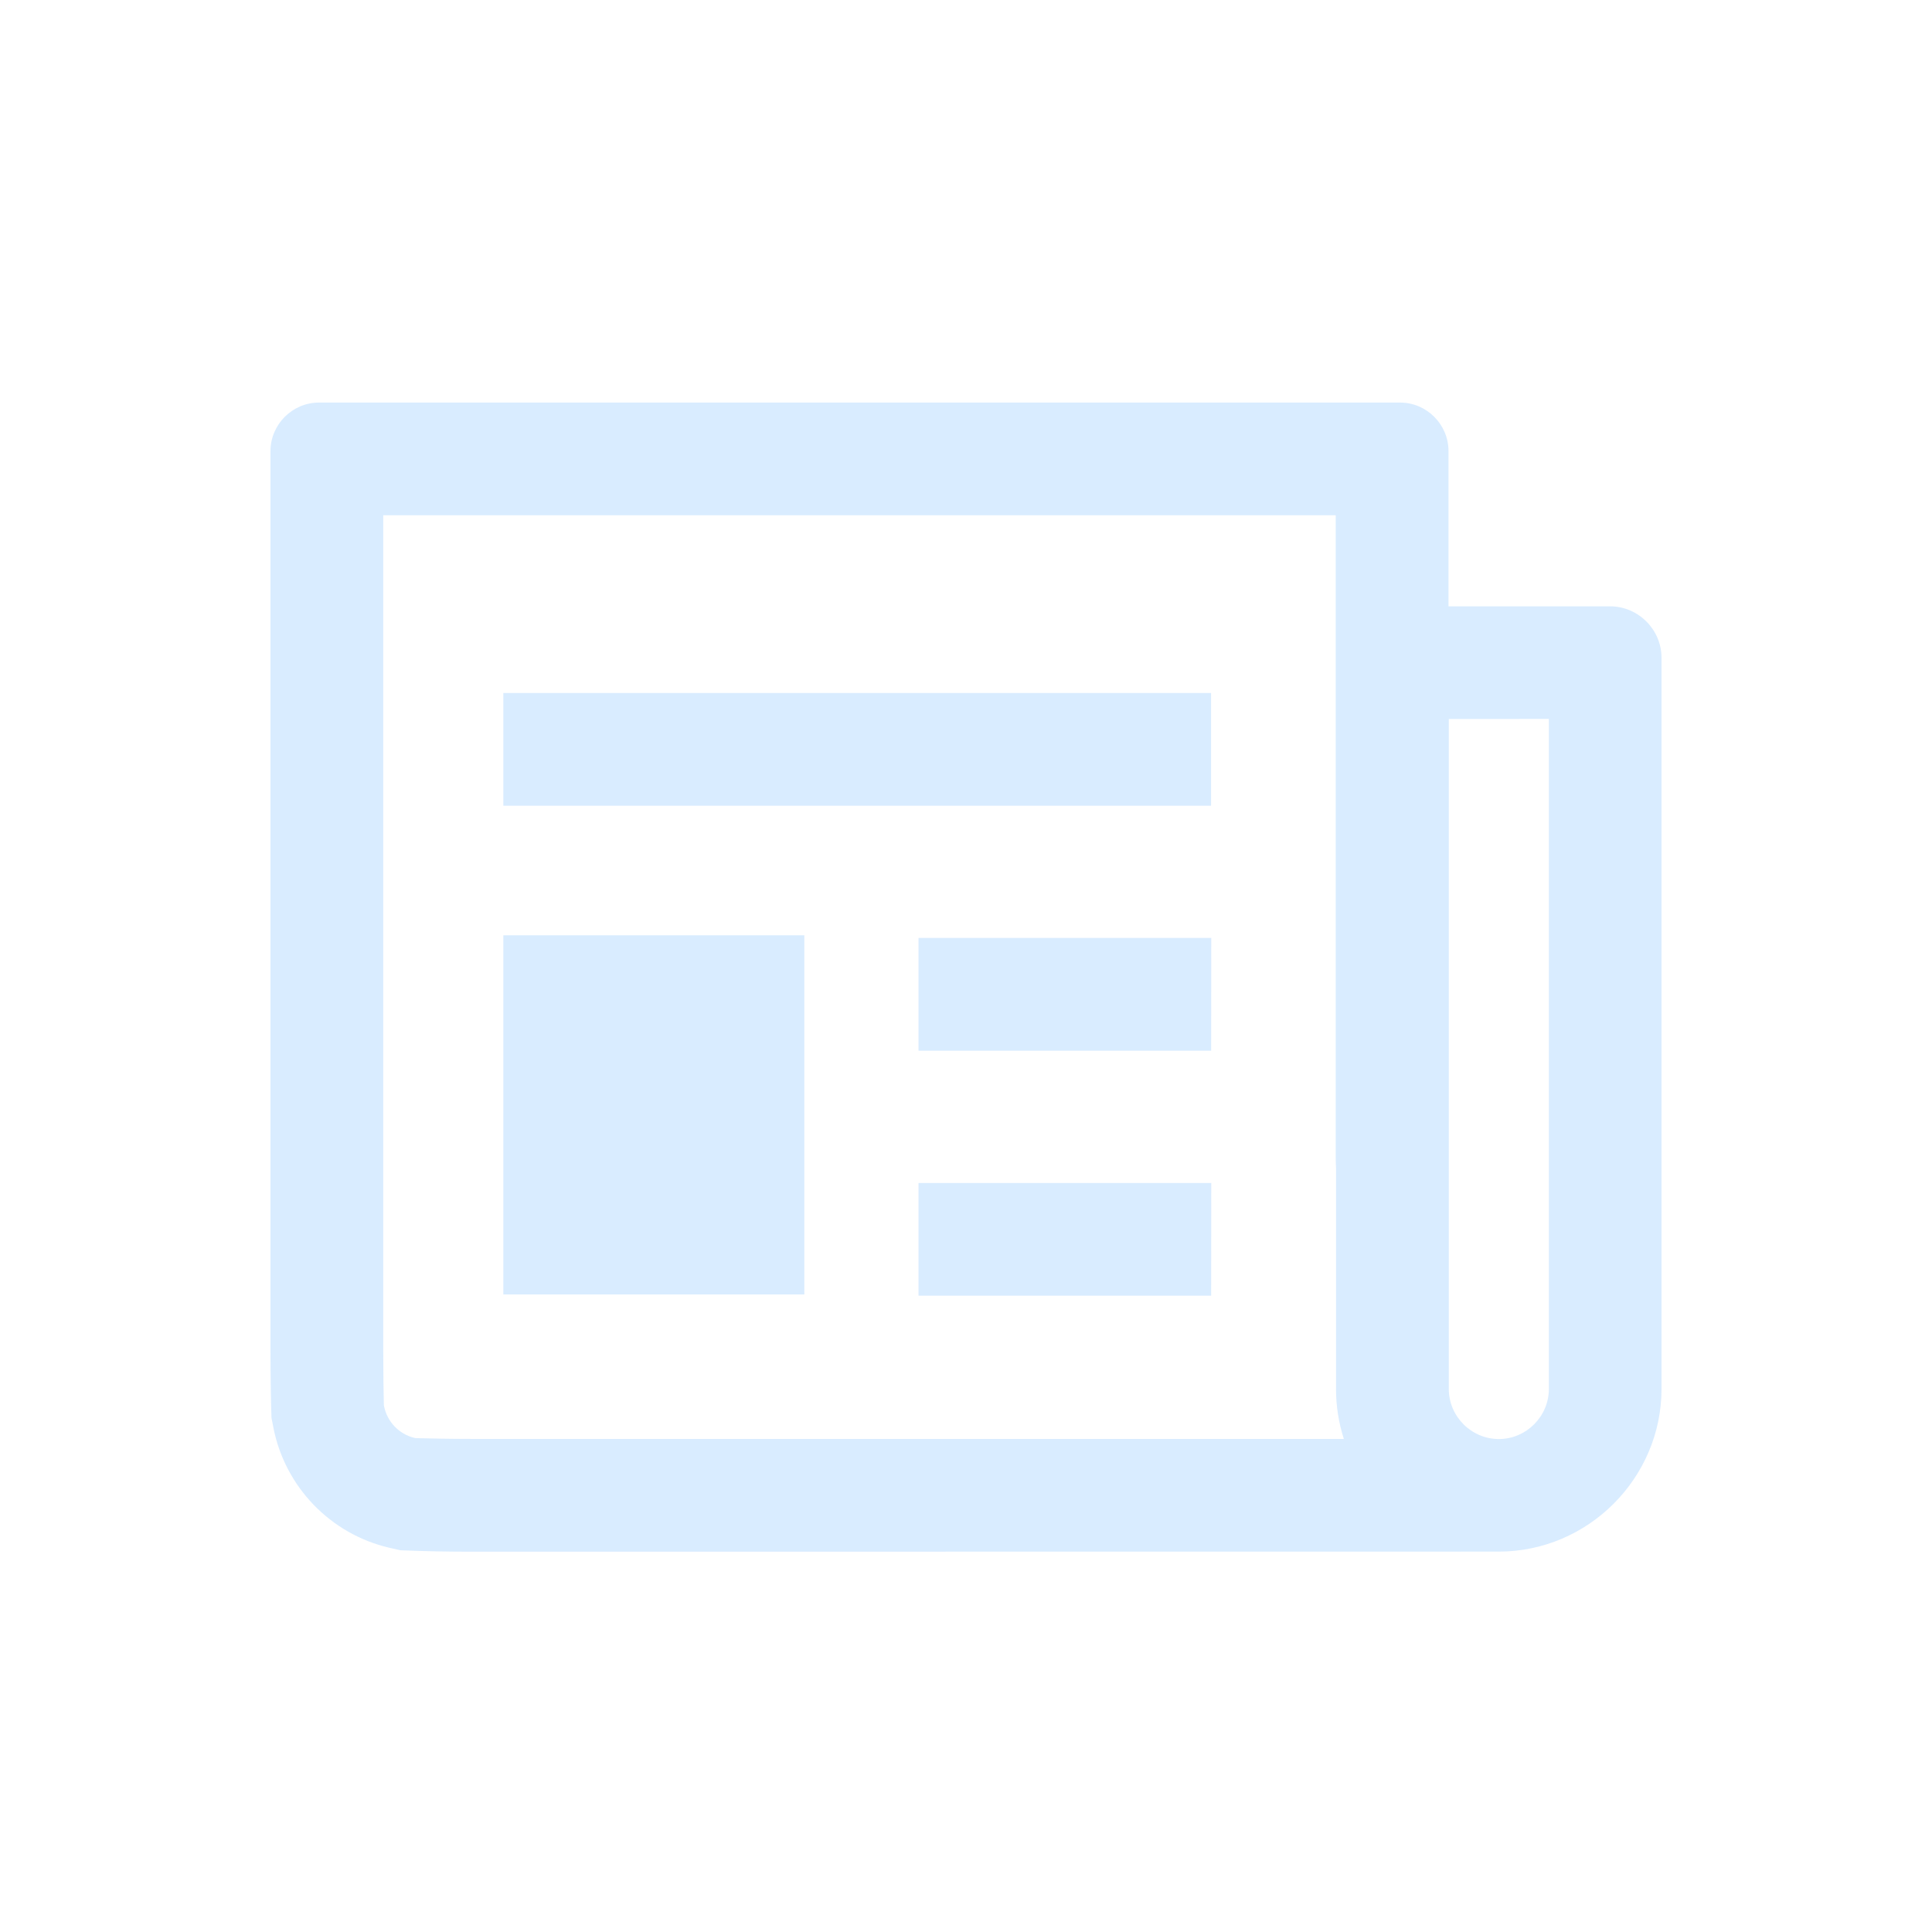
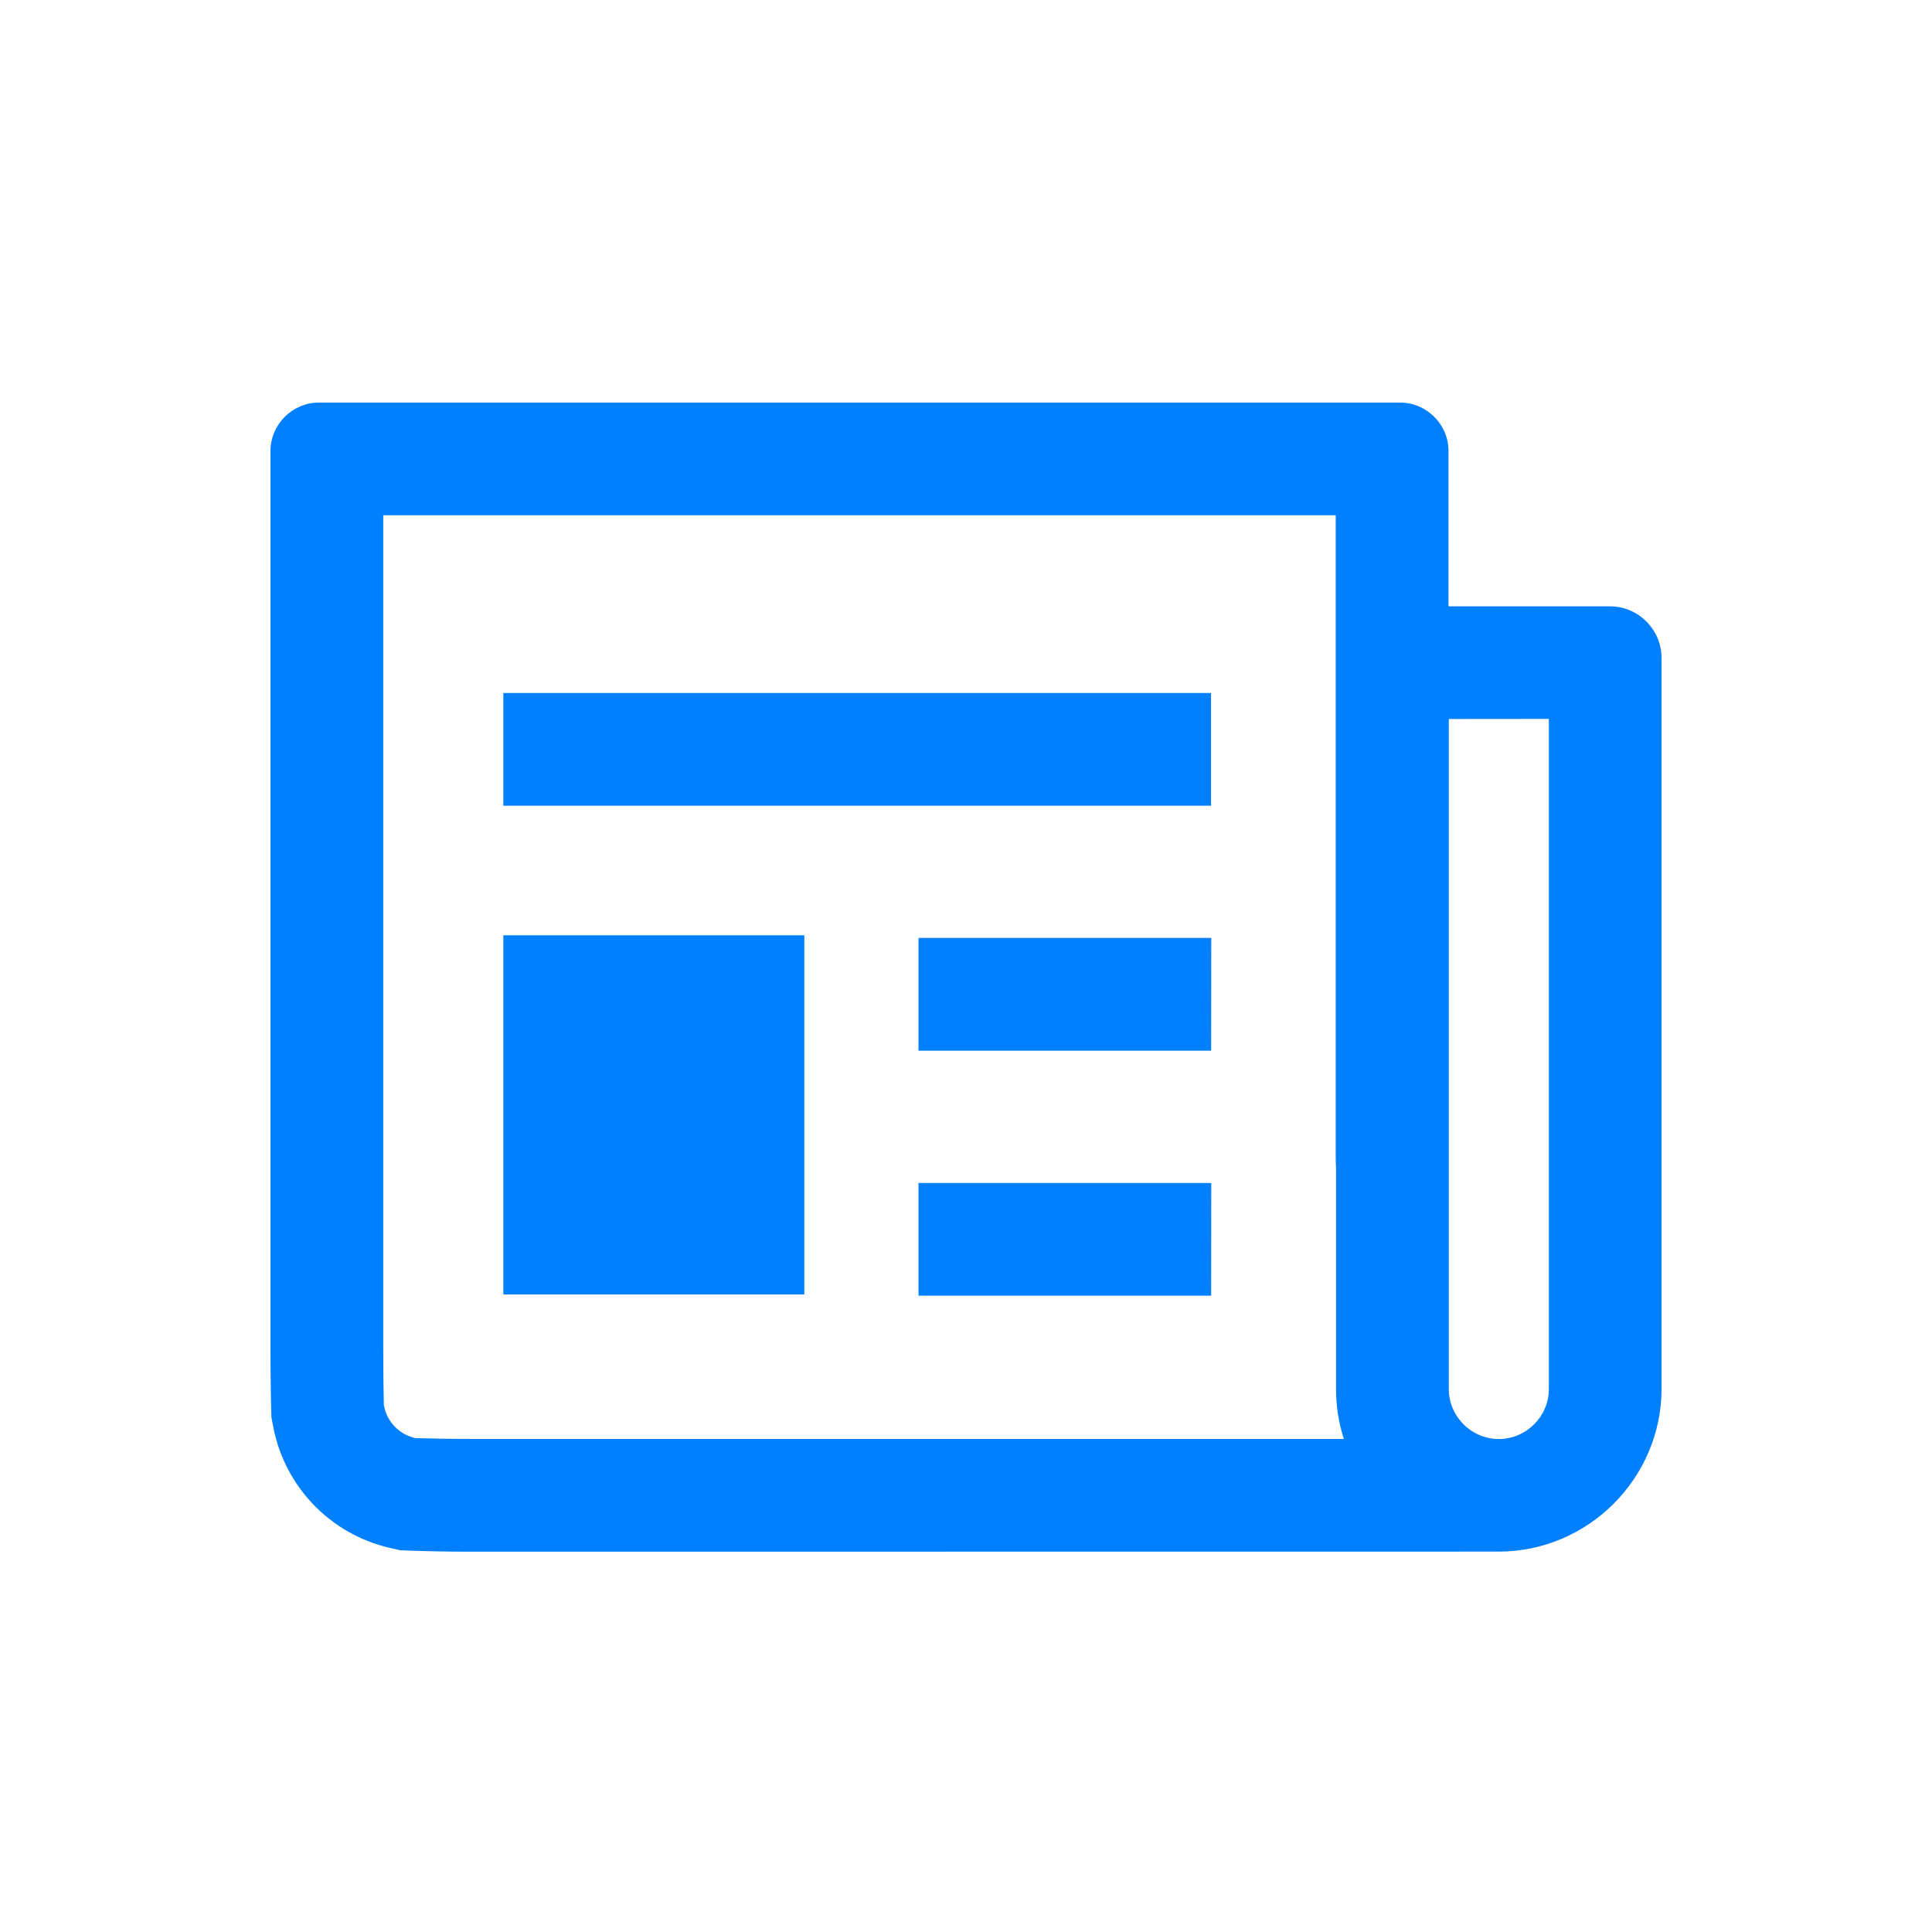
<svg xmlns="http://www.w3.org/2000/svg" width="100%" height="100%" viewBox="0 0 800 800" version="1.1" xml:space="preserve" style="fill-rule:evenodd;clip-rule:evenodd;stroke-linejoin:round;stroke-miterlimit:2;">
-   <path d="M195.537,642.526C185.625,642.537 175.714,642.34 165.811,641.937L161.179,640.884C136.777,635.197 117.918,615.593 113.179,590.989L112.421,587.116C112.211,582.653 112,570.021 112,559.032L112,186.695C112.046,175.725 121.072,166.718 132.042,166.695L579.789,166.695C590.752,166.718 599.766,175.732 599.789,186.695L599.789,251.074L666.779,251.074C678.403,251.12 687.954,260.671 688,272.295L688,575.116C688,612.073 657.589,642.484 620.632,642.484L195.537,642.526ZM195.537,595.832L556.463,595.832C554.311,589.152 553.217,582.176 553.221,575.158L553.221,483.621C553.14,482.093 553.098,480.562 553.095,479.032L553.095,213.347L158.695,213.347L158.695,559.032C158.695,568.211 158.821,577.137 158.947,581.937L159.032,582.274C160.312,588.733 165.259,593.878 171.663,595.411L172.084,595.495C177.684,595.663 187.158,595.832 195.537,595.832ZM501.474,286.947L208.421,286.947L208.421,333.642L501.474,333.642L501.474,286.947ZM333.053,387.284L208.421,387.284L208.421,536L333.053,536L333.053,387.284ZM501.558,388.379L380.337,388.379L380.337,435.074L501.516,435.074L501.558,388.379ZM501.558,489.853L380.337,489.853L380.337,536.505L501.516,536.505L501.558,489.853ZM599.916,297.726L599.916,575.158C599.916,586.522 609.267,595.874 620.632,595.874C631.996,595.874 641.347,586.522 641.347,575.158L641.347,297.684L599.916,297.726Z" style="fill:rgb(0,128,255);fill-opacity:0.15;fill-rule:nonzero;" />
+   <path d="M195.537,642.526C185.625,642.537 175.714,642.34 165.811,641.937L161.179,640.884C136.777,635.197 117.918,615.593 113.179,590.989L112.421,587.116C112.211,582.653 112,570.021 112,559.032L112,186.695C112.046,175.725 121.072,166.718 132.042,166.695L579.789,166.695C590.752,166.718 599.766,175.732 599.789,186.695L599.789,251.074L666.779,251.074C678.403,251.12 687.954,260.671 688,272.295L688,575.116C688,612.073 657.589,642.484 620.632,642.484L195.537,642.526ZM195.537,595.832L556.463,595.832C554.311,589.152 553.217,582.176 553.221,575.158L553.221,483.621C553.14,482.093 553.098,480.562 553.095,479.032L553.095,213.347L158.695,213.347L158.695,559.032C158.695,568.211 158.821,577.137 158.947,581.937L159.032,582.274C160.312,588.733 165.259,593.878 171.663,595.411L172.084,595.495C177.684,595.663 187.158,595.832 195.537,595.832ZM501.474,286.947L208.421,286.947L208.421,333.642L501.474,333.642L501.474,286.947ZM333.053,387.284L208.421,387.284L208.421,536L333.053,536L333.053,387.284ZM501.558,388.379L380.337,388.379L380.337,435.074L501.516,435.074L501.558,388.379ZM501.558,489.853L380.337,489.853L380.337,536.505L501.516,536.505L501.558,489.853ZM599.916,297.726L599.916,575.158C599.916,586.522 609.267,595.874 620.632,595.874C631.996,595.874 641.347,586.522 641.347,575.158L641.347,297.684L599.916,297.726Z" style="fill:rgb(0,128,255);fill-opacity:1;fill-rule:nonzero;" />
</svg>
